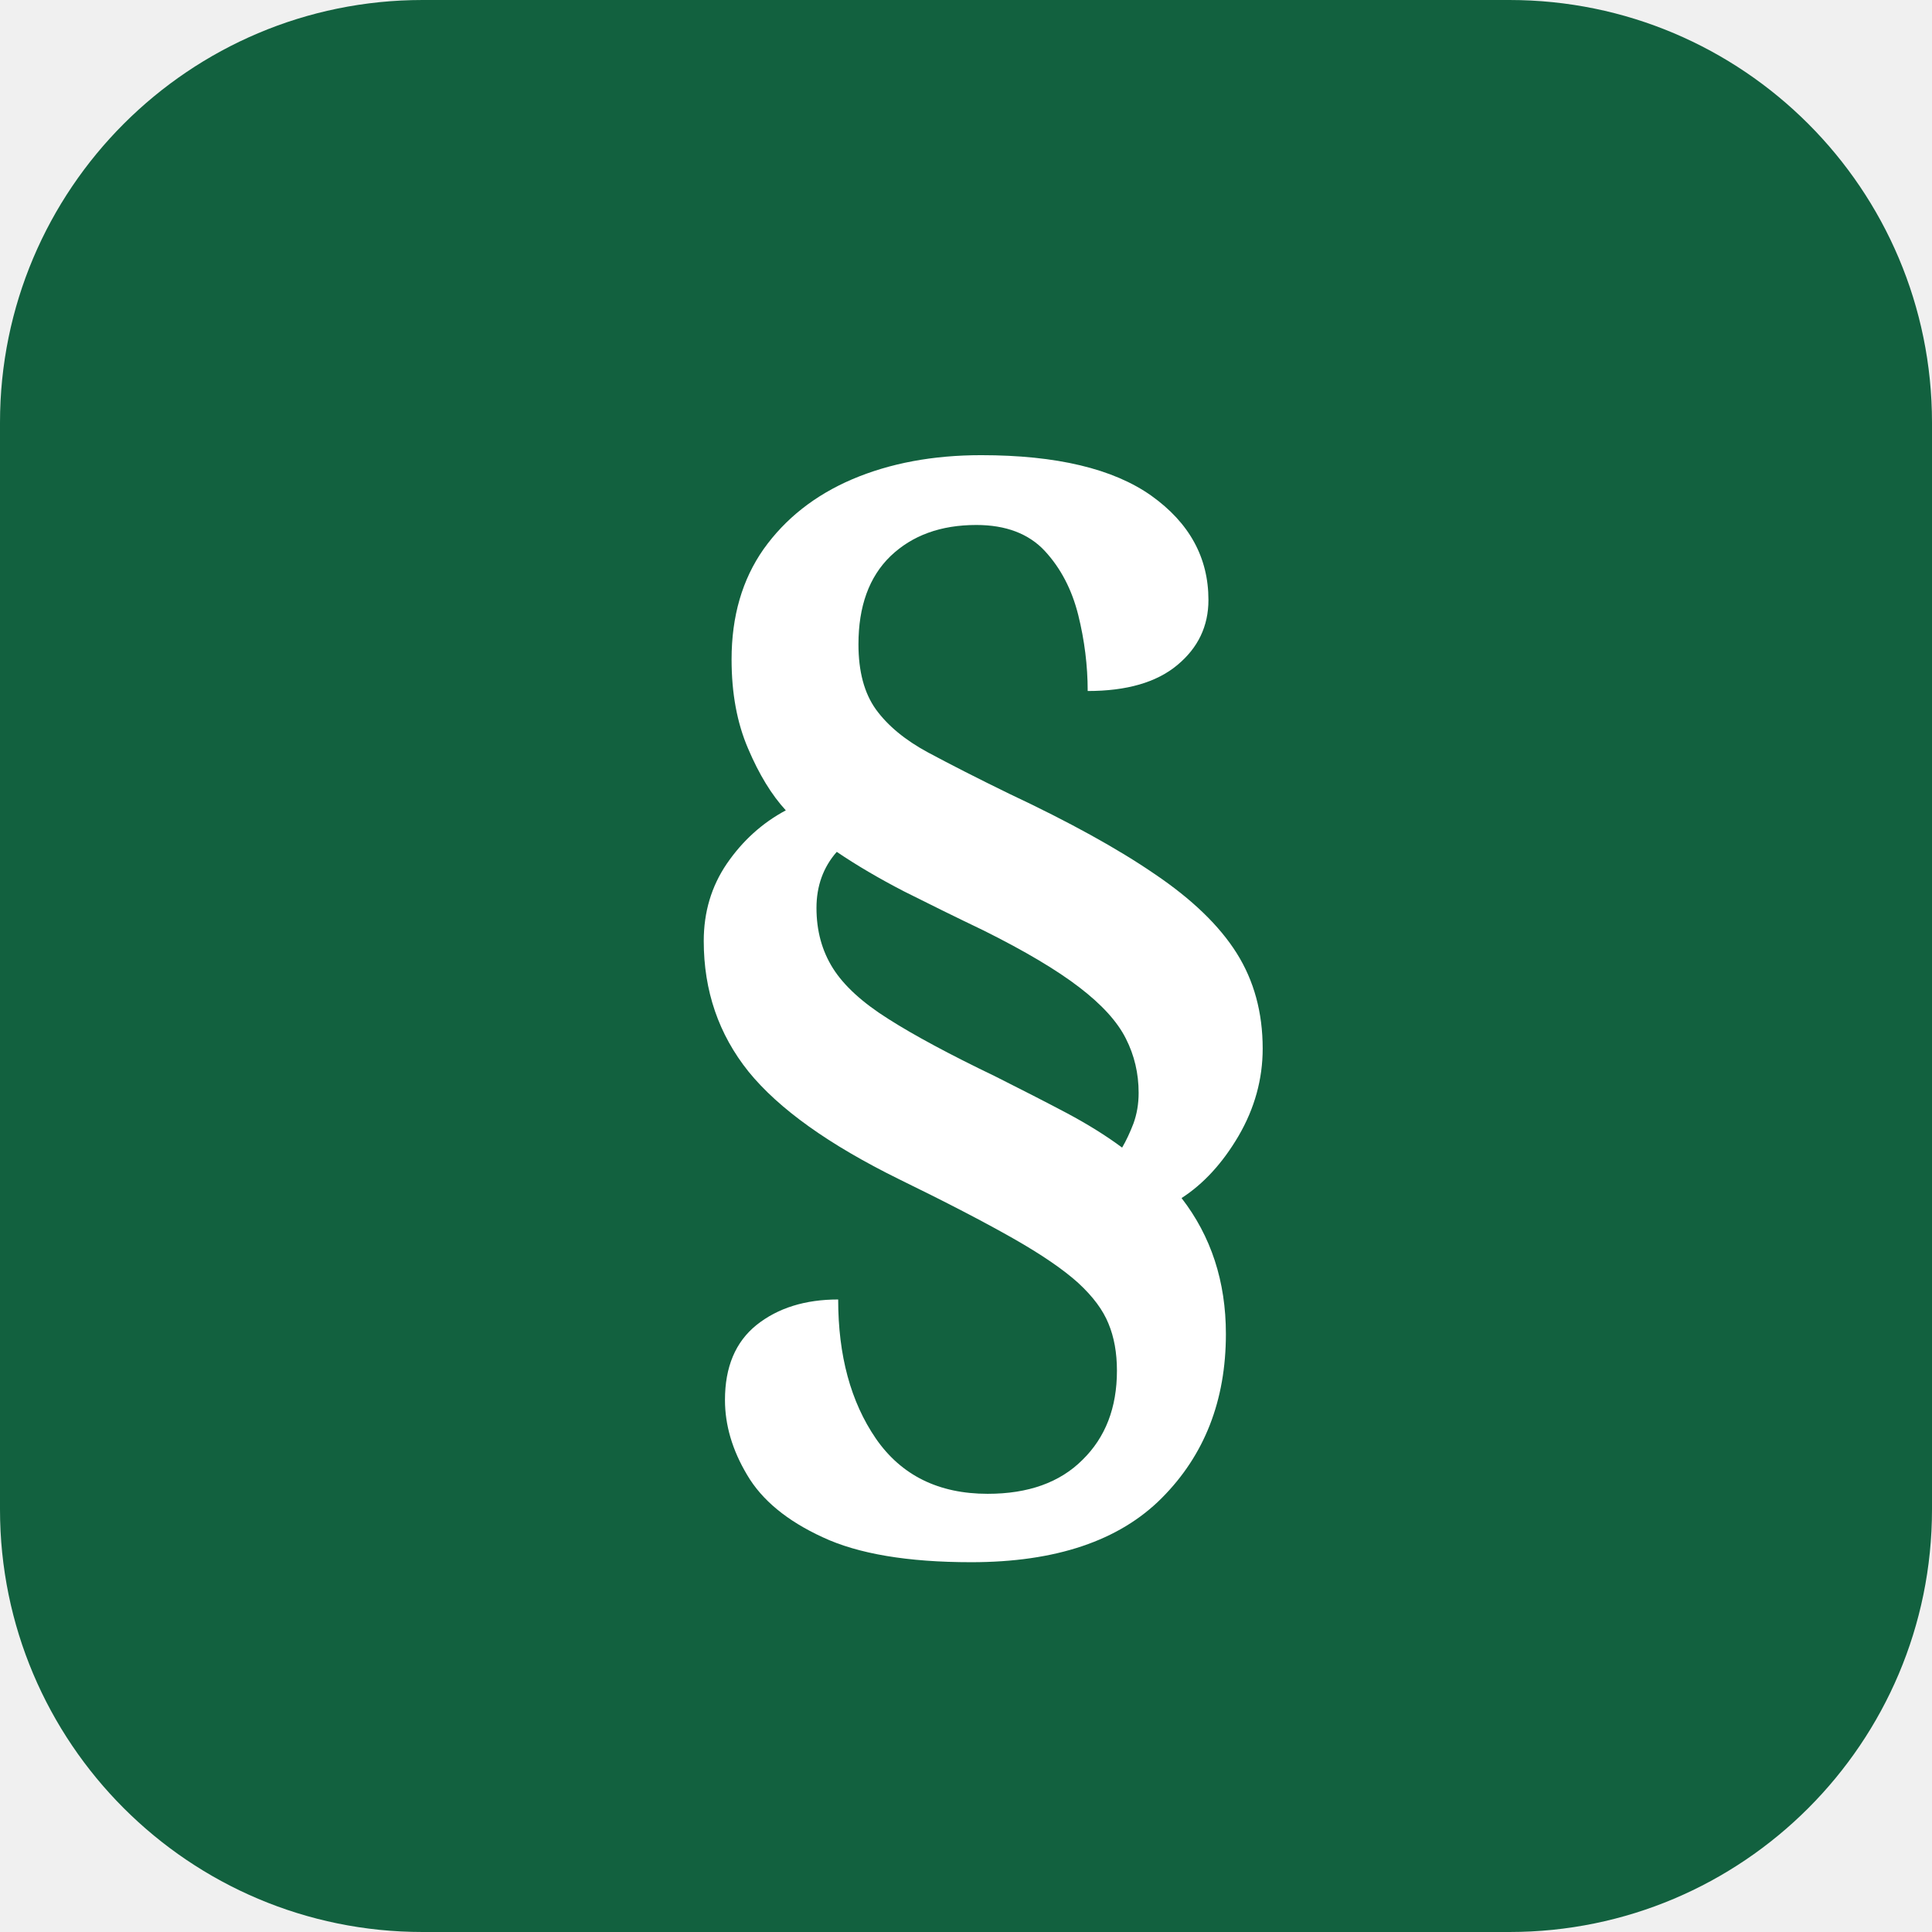
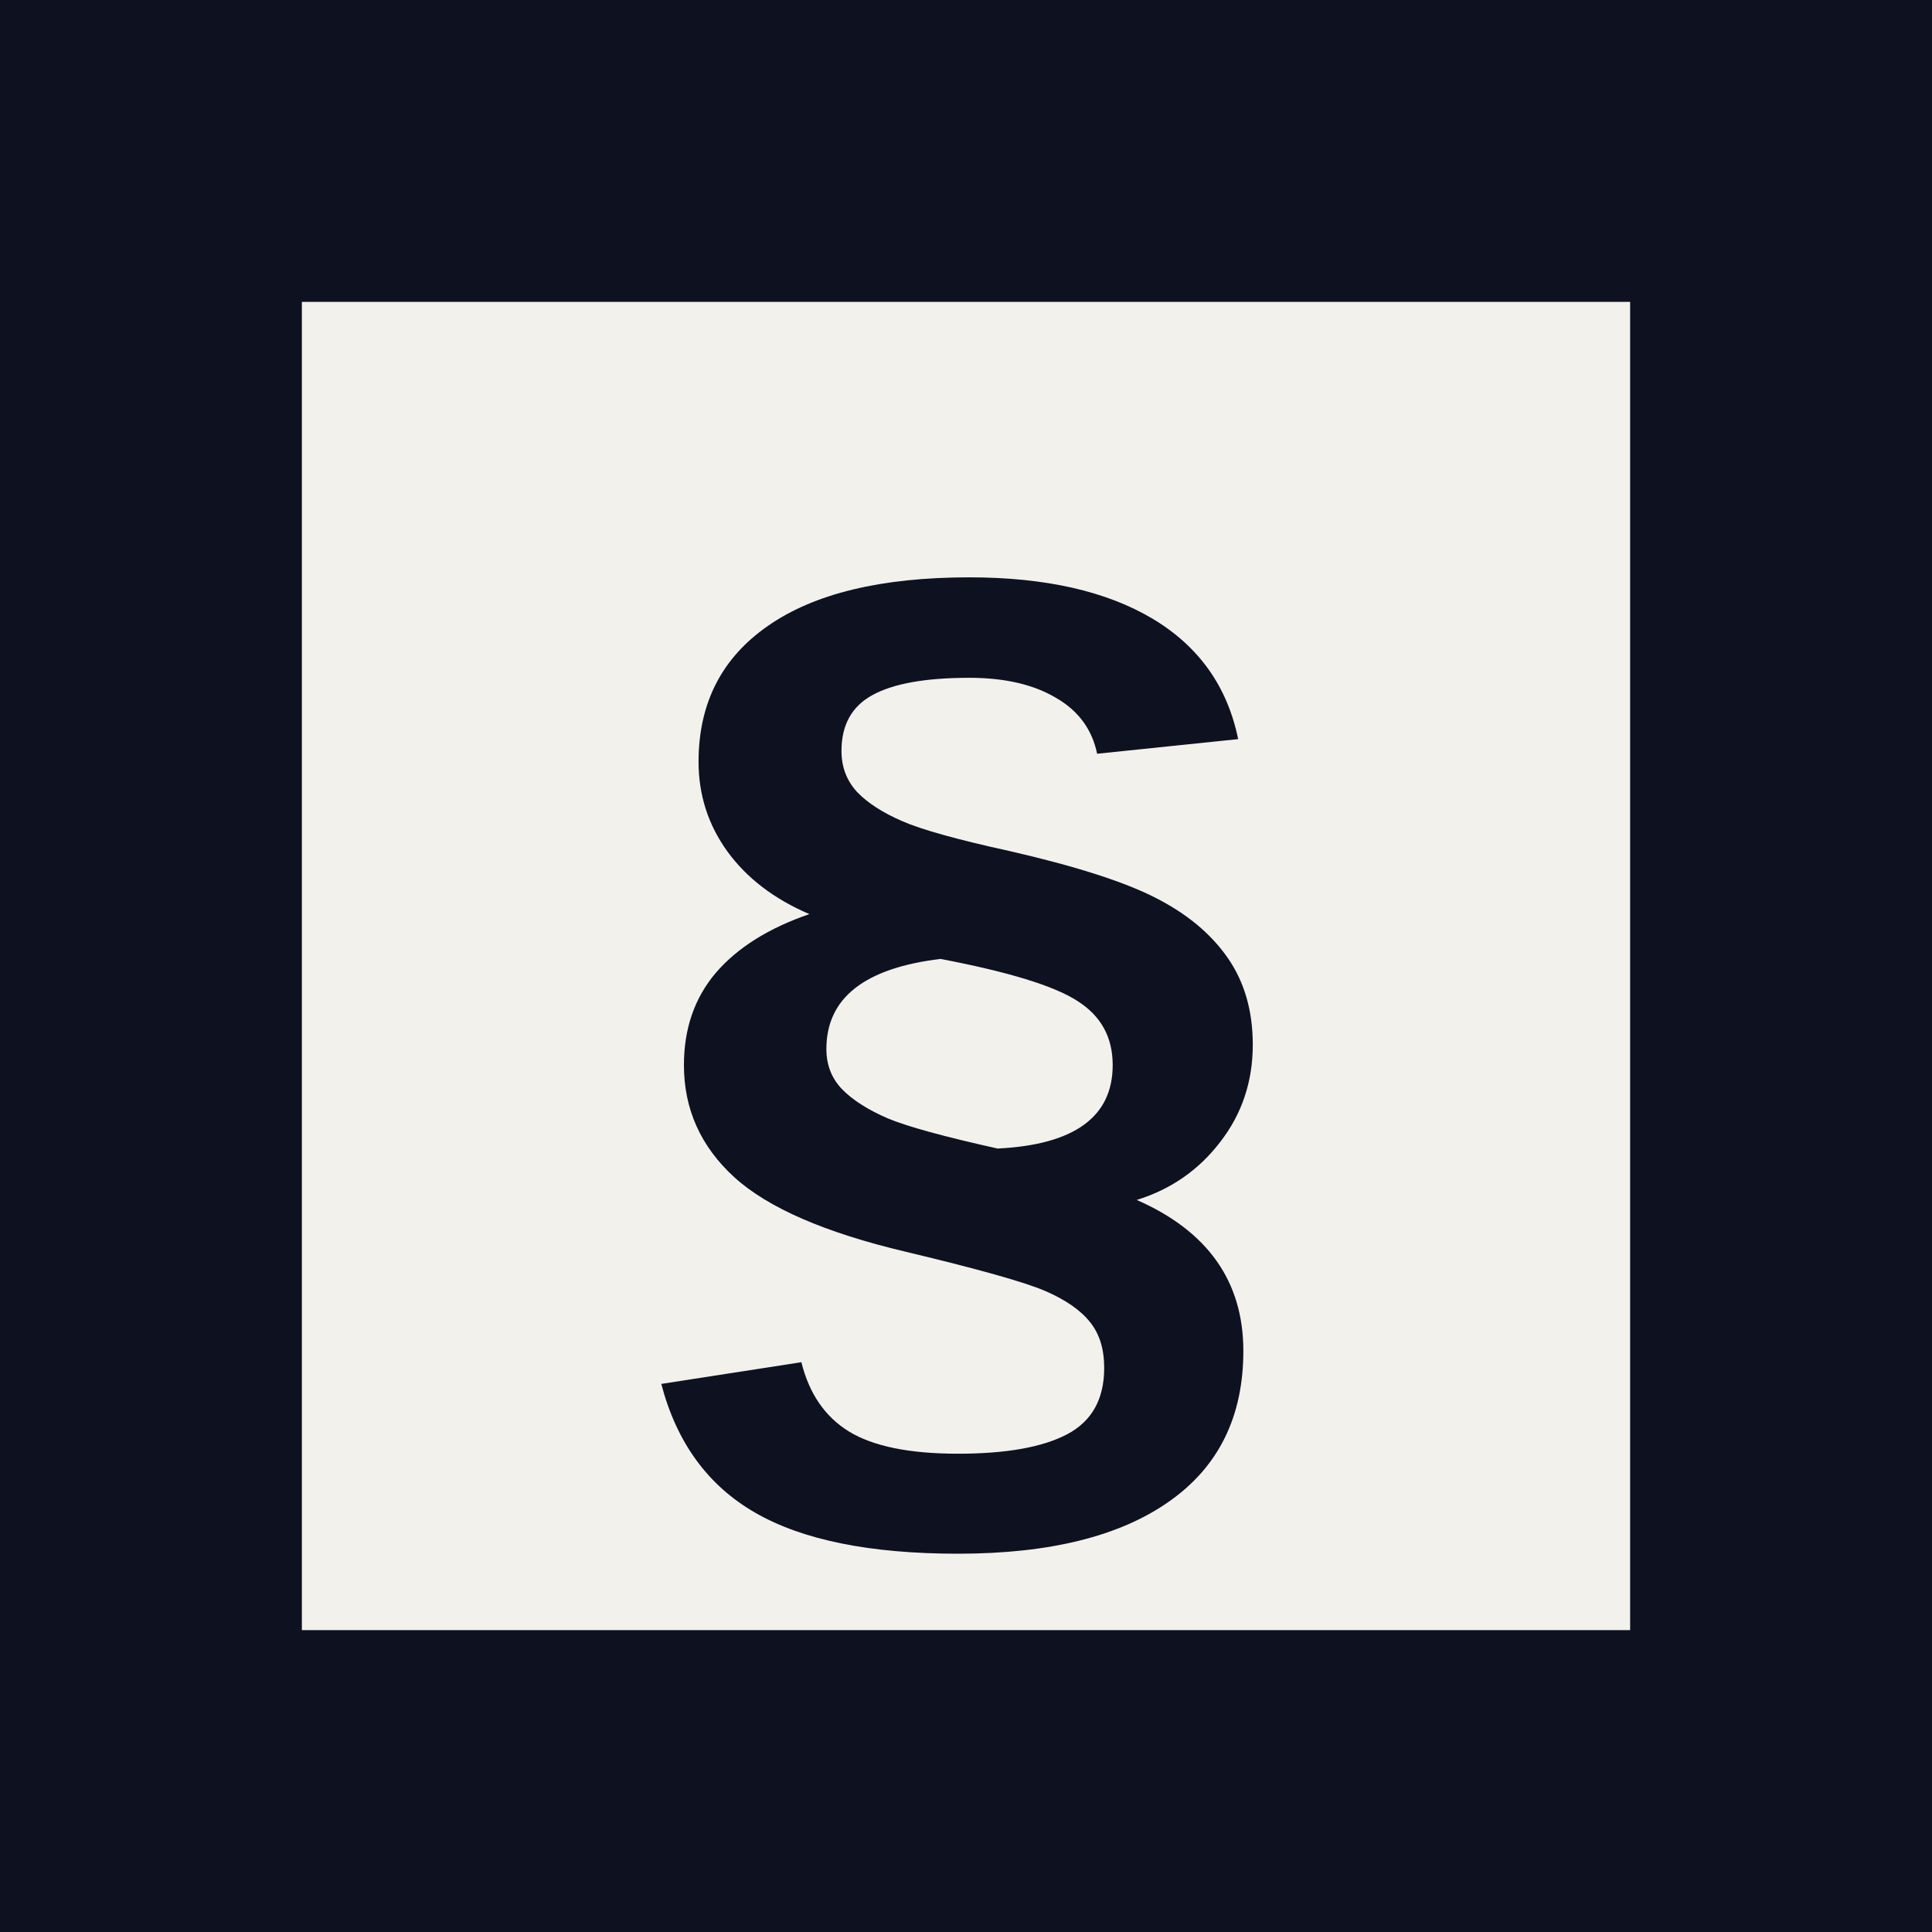
<svg xmlns="http://www.w3.org/2000/svg" viewBox="0 0 64 64">
-   <rect width="64" height="64" rx="14" fill="#12613f" />
-   <text x="32" y="47" font-family="Georgia, serif" font-size="42" font-weight="700" text-anchor="middle" fill="#fff">§</text>
+   <rect width="64" height="64" fill="#0e1120" />
+   <rect x="10" y="10" width="44" height="44" fill="#f2f1ec" />
+   <text x="32" y="47" font-family="Arial Narrow, Arial, sans-serif" font-size="40" font-weight="800" text-anchor="middle" fill="#0e1120">§</text>
</svg>
